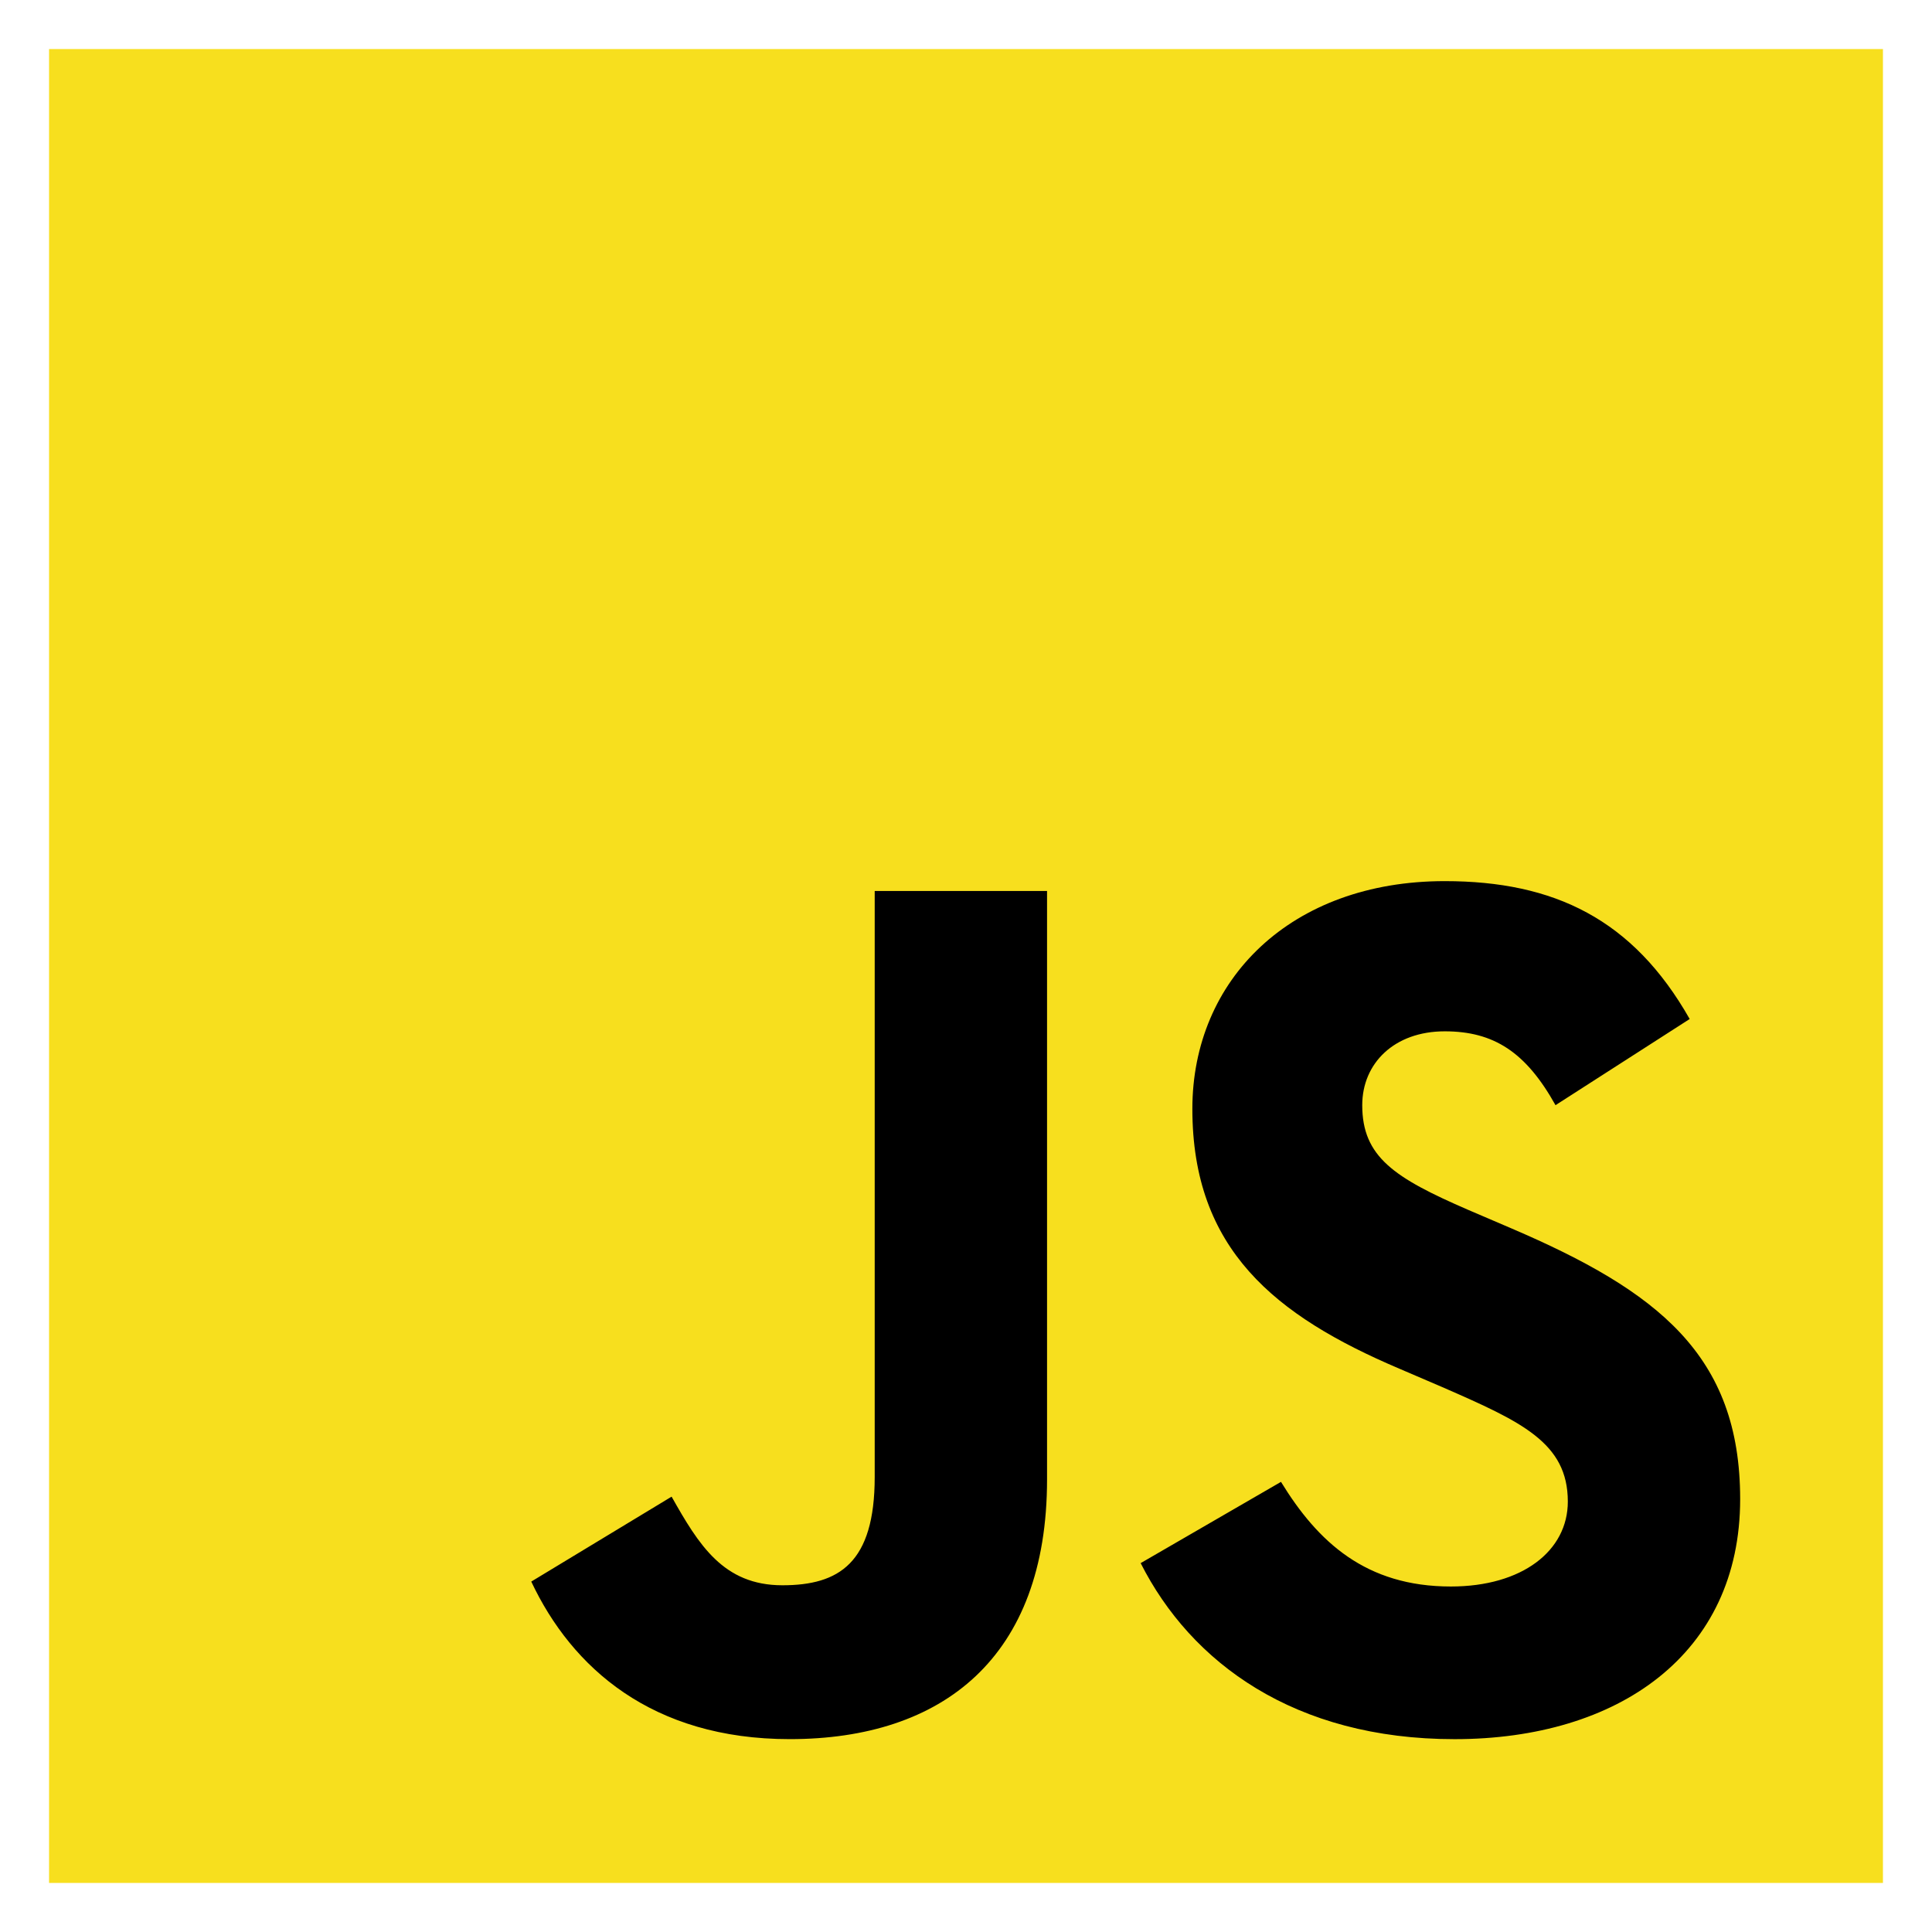
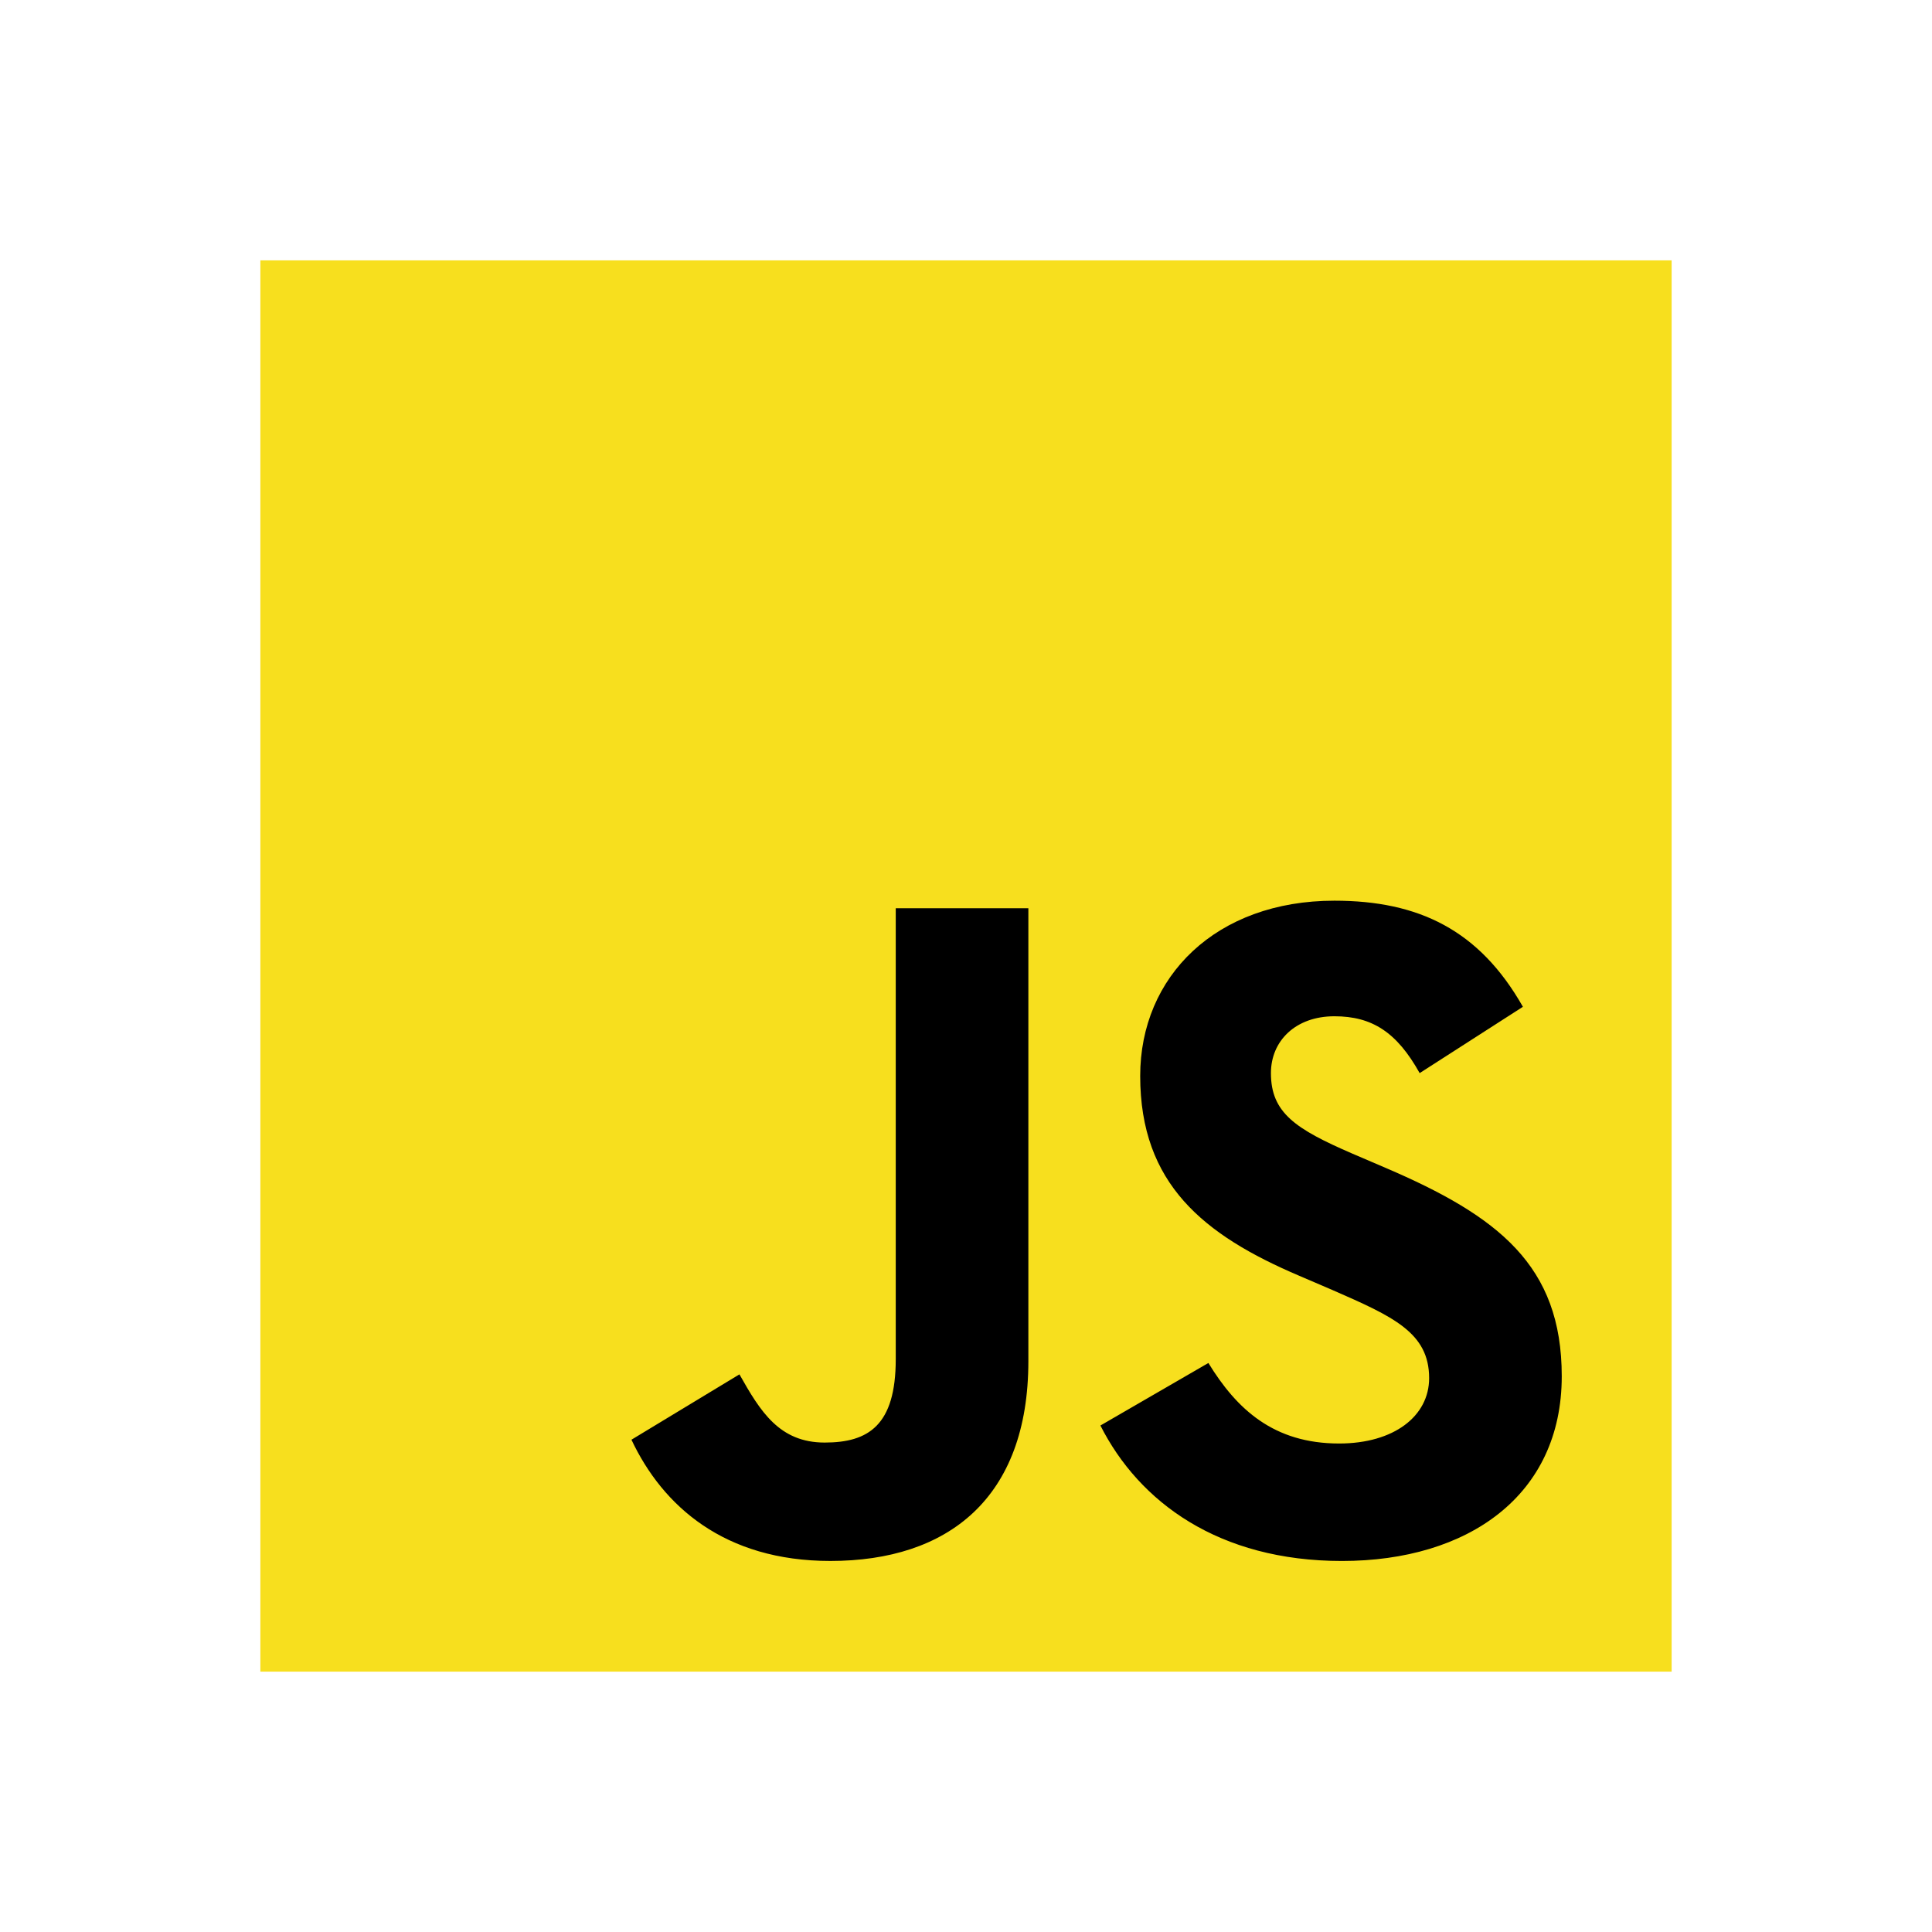
- <svg xmlns="http://www.w3.org/2000/svg" width="256" height="256">
-   <path fill="#F7DF1E" d="M6.5 6.5h243v243H6.5V6.5z" />
-   <path d="M70.394 209.568l18.596-11.254c3.587 6.361 6.851 11.743 14.679 11.743 7.503 0 12.234-2.935 12.234-14.353v-77.645h22.836v77.967c0 23.652-13.865 34.418-34.091 34.418-18.268 0-28.872-9.461-34.254-20.879m80.749-2.443l18.594-10.767c4.895 7.993 11.257 13.865 22.511 13.865 9.462 0 15.497-4.73 15.497-11.256 0-7.829-6.199-10.603-16.64-15.168l-5.706-2.448c-16.477-7.013-27.405-15.821-27.405-34.416 0-17.128 13.049-30.178 33.439-30.178 14.518 0 24.956 5.057 32.459 18.27l-17.779 11.418c-3.916-7.014-8.155-9.786-14.68-9.786-6.688 0-10.929 4.24-10.929 9.786 0 6.851 4.24 9.624 14.026 13.866l5.709 2.446c19.41 8.319 30.341 16.801 30.341 35.884 0 20.555-16.149 31.809-37.842 31.809-21.206 0-34.908-10.112-41.595-23.325" />
+ <svg xmlns="http://www.w3.org/2000/svg" width="100%" height="100%" viewBox="0 0 256 256" version="1.1" xml:space="preserve" style="fill-rule:evenodd;clip-rule:evenodd;stroke-linejoin:round;stroke-miterlimit:2;">
+   <g transform="matrix(0.769547,0,0,0.769547,29.4979,29.4979)">
+     <rect x="6.5" y="6.5" width="243" height="243" style="fill:rgb(247,223,30);fill-rule:nonzero;" />
+     <path d="M70.394,209.568L88.99,198.314C92.577,204.675 95.841,210.057 103.669,210.057C111.172,210.057 115.903,207.122 115.903,195.704L115.903,118.059L138.739,118.059L138.739,196.026C138.739,219.678 124.874,230.444 104.648,230.444C86.38,230.444 75.776,220.983 70.394,209.565M151.143,207.122L169.737,196.355C174.632,204.348 180.994,210.22 192.248,210.22C201.71,210.22 207.745,205.49 207.745,198.964C207.745,191.135 201.546,188.361 191.105,183.796L185.399,181.348C168.922,174.335 157.994,165.527 157.994,146.932C157.994,129.804 171.043,116.754 191.433,116.754C205.951,116.754 216.389,121.811 223.892,135.024L206.113,146.442C202.197,139.428 197.958,136.656 191.433,136.656C184.745,136.656 180.504,140.896 180.504,146.442C180.504,153.293 184.744,156.066 194.53,160.308L200.239,162.754C219.649,171.073 230.58,179.555 230.58,198.638C230.58,219.193 214.431,230.447 192.738,230.447C171.532,230.447 157.83,220.335 151.143,207.122" style="fill-rule:nonzero;" />
+   </g>
</svg>
